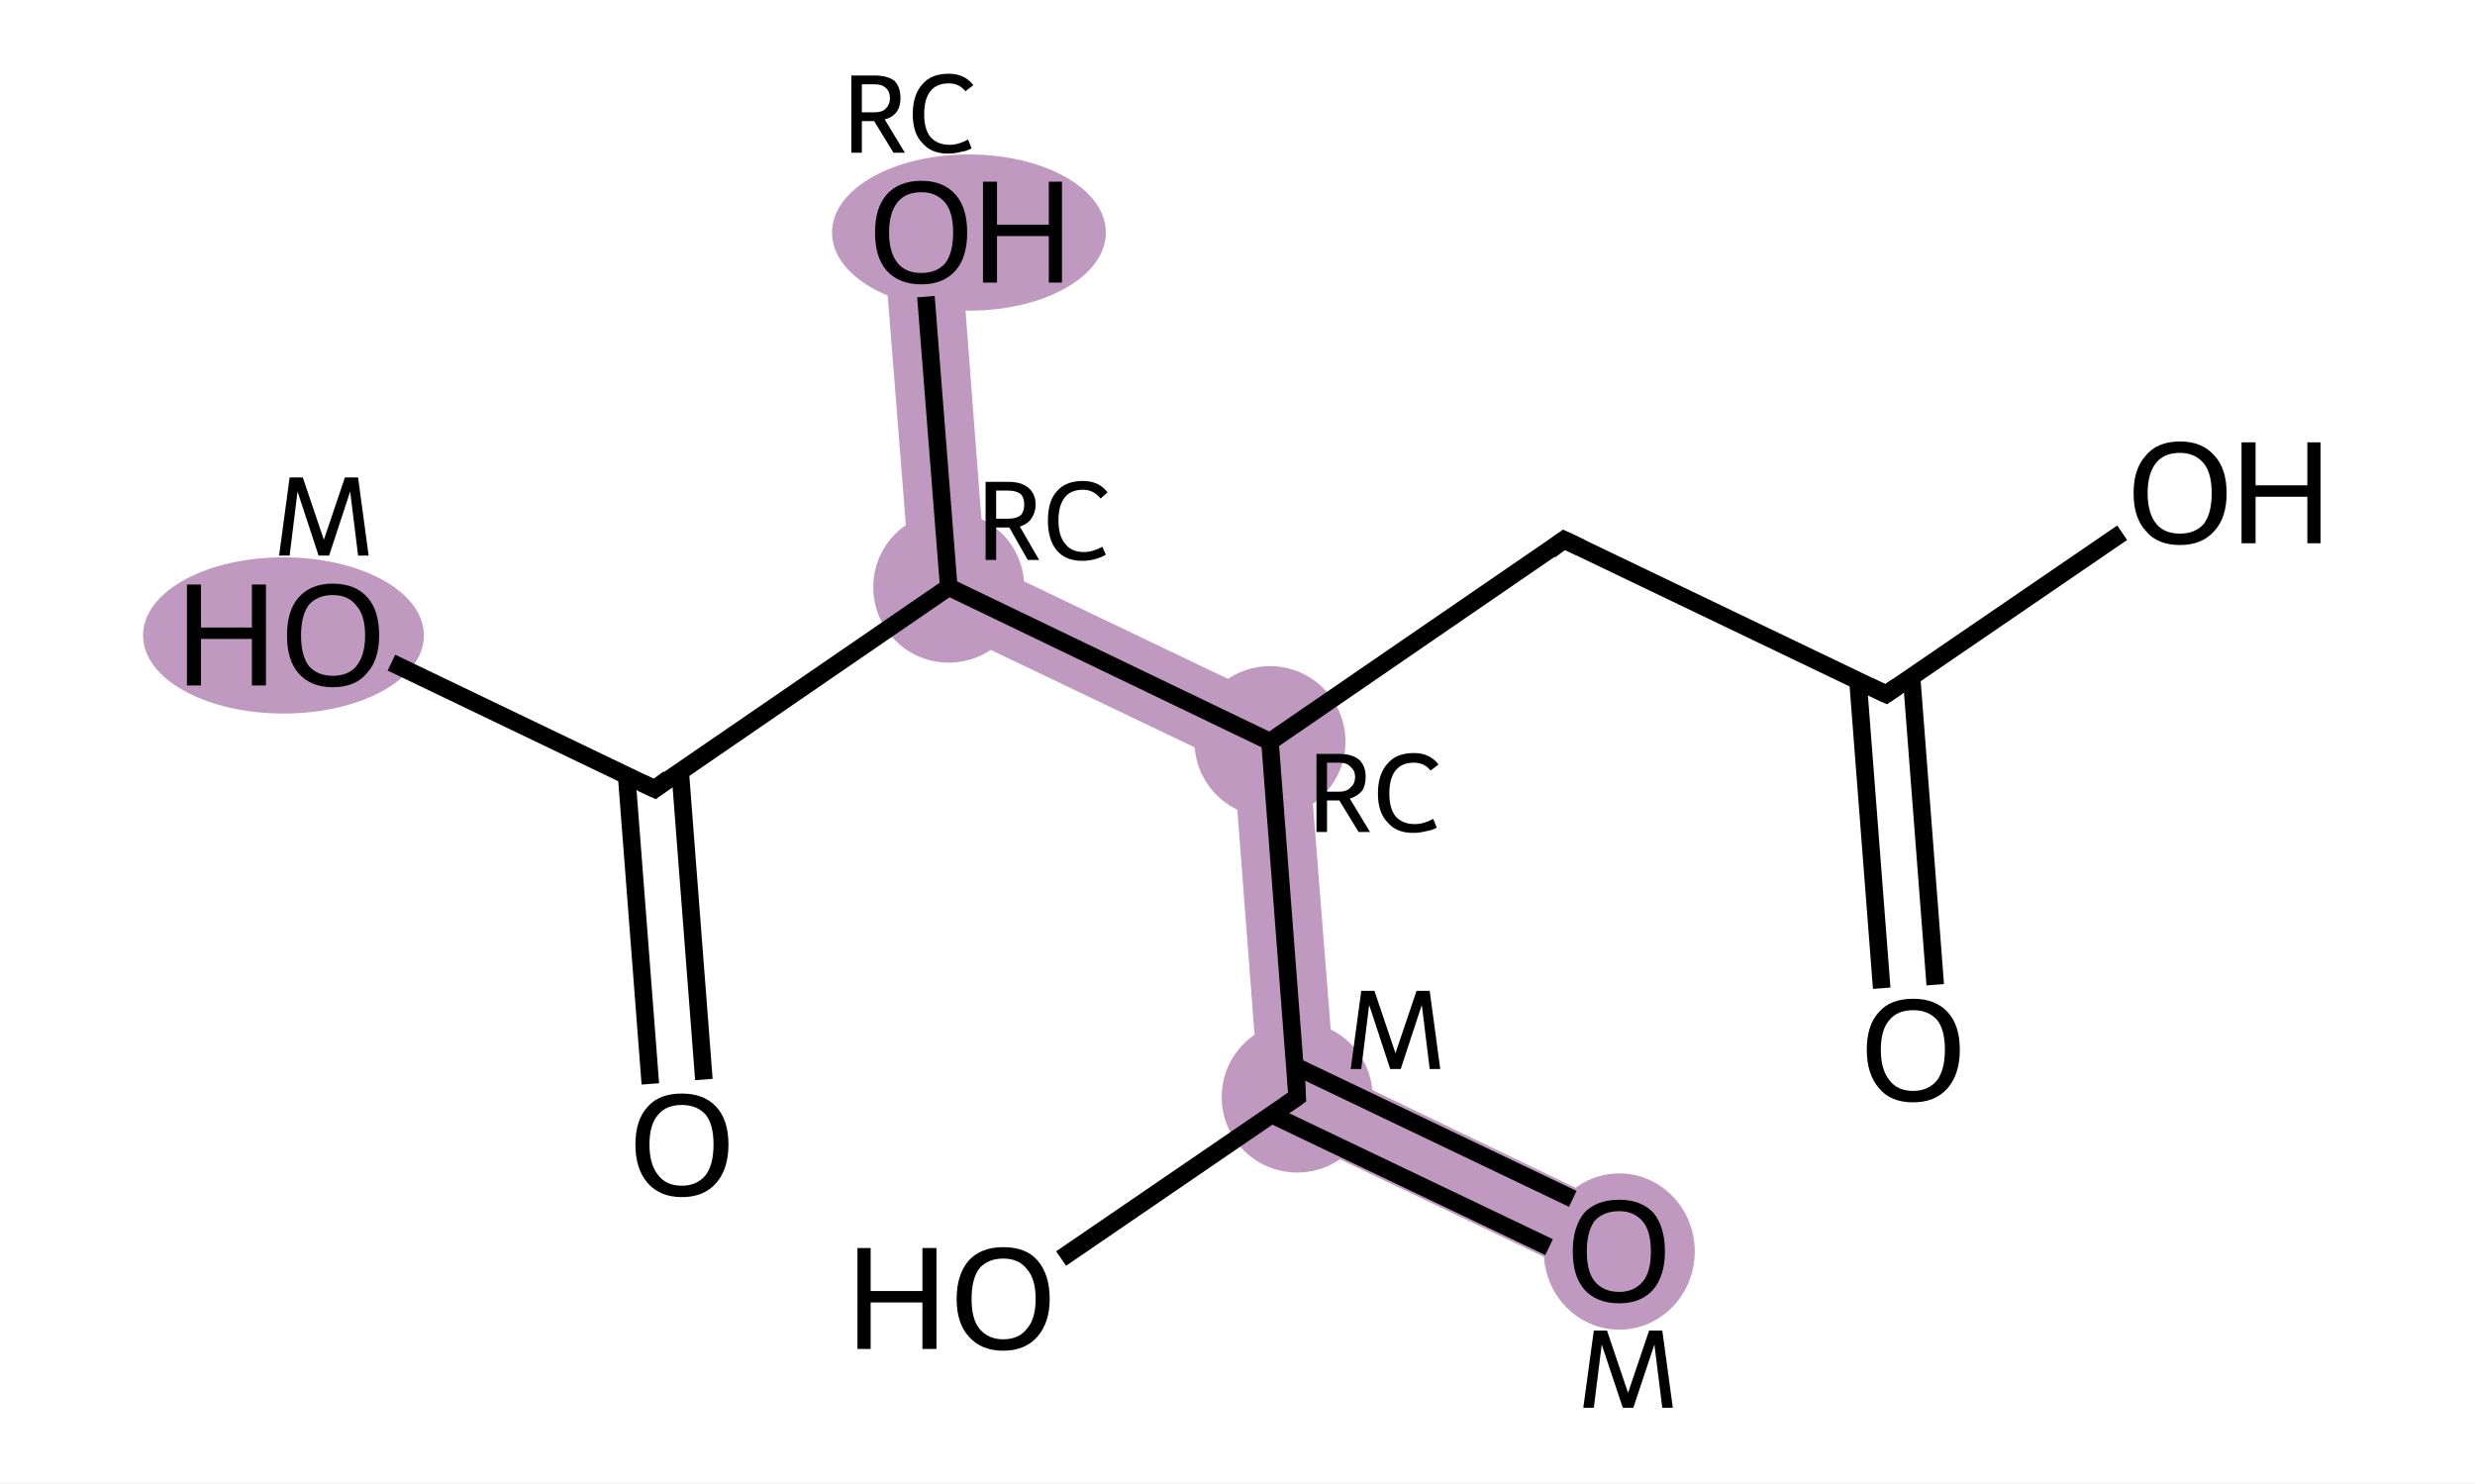
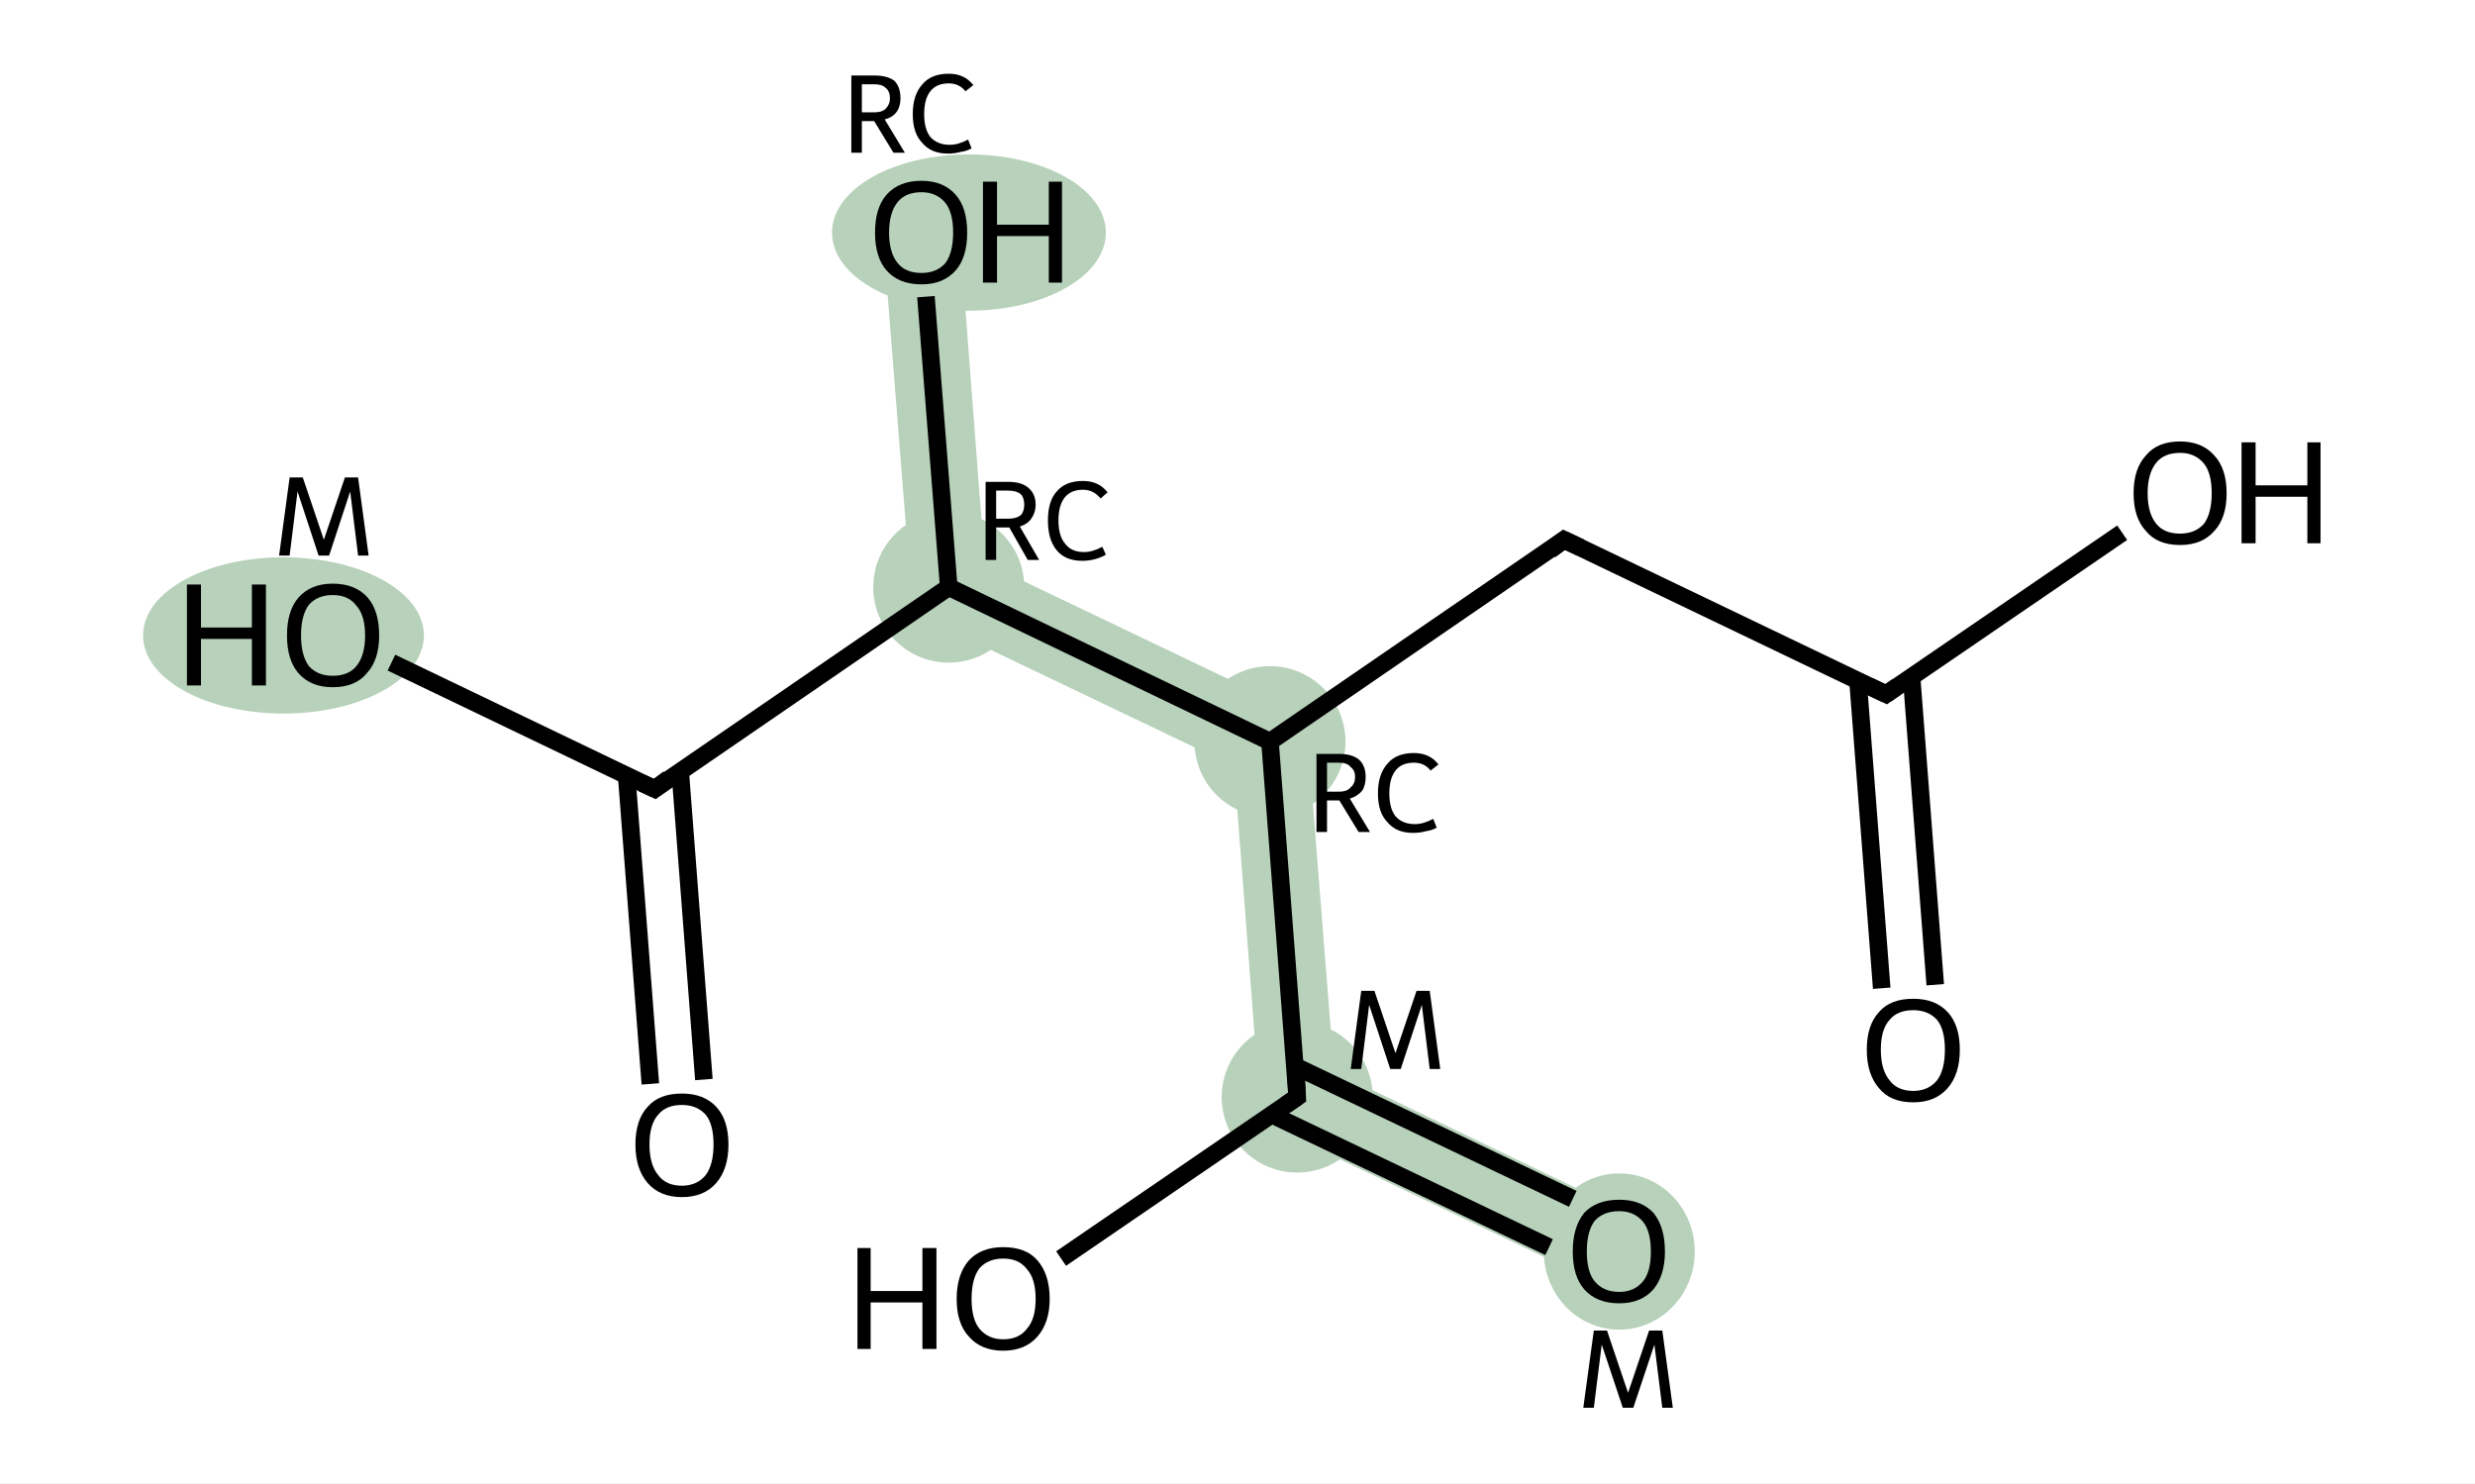
<svg xmlns="http://www.w3.org/2000/svg" version="1.1" baseProfile="full" xml:space="preserve" width="282px" height="169px" viewBox="0 0 282 169">
  <rect style="opacity:1.0;fill:#FFFFFF;stroke:none" width="282.0" height="169.0" x="0.0" y="0.0"> </rect>
-   <path class="bond-4 atom-4 atom-5" d="M 148.8,81.6 L 152.0,122.1 L 143.7,127.8 L 140.6,87.3 Z" style="fill:#BF99BF;fill-rule:evenodd;fill-opacity:1;stroke:#BF99BF;stroke-width:0.0px;stroke-linecap:butt;stroke-linejoin:miter;stroke-opacity:1;" />
-   <path class="bond-7 atom-4 atom-8" d="M 112.2,64.1 L 148.8,81.6 L 140.6,87.3 L 104.0,69.8 Z" style="fill:#BF99BF;fill-rule:evenodd;fill-opacity:1;stroke:#BF99BF;stroke-width:0.0px;stroke-linecap:butt;stroke-linejoin:miter;stroke-opacity:1;" />
-   <path class="bond-5 atom-5 atom-6" d="M 152.0,122.1 L 186.3,138.6 L 182.6,146.4 L 143.7,127.8 Z" style="fill:#BF99BF;fill-rule:evenodd;fill-opacity:1;stroke:#BF99BF;stroke-width:0.0px;stroke-linecap:butt;stroke-linejoin:miter;stroke-opacity:1;" />
-   <path class="bond-8 atom-8 atom-9" d="M 109.3,26.1 L 112.2,64.1 L 104.0,69.8 L 100.6,26.8 Z" style="fill:#BF99BF;fill-rule:evenodd;fill-opacity:1;stroke:#BF99BF;stroke-width:0.0px;stroke-linecap:butt;stroke-linejoin:miter;stroke-opacity:1;" />
-   <ellipse cx="144.7" cy="84.5" rx="8.1" ry="8.1" class="atom-4" style="fill:#BF99BF;fill-rule:evenodd;stroke:#BF99BF;stroke-width:1.0px;stroke-linecap:butt;stroke-linejoin:miter;stroke-opacity:1" />
-   <ellipse cx="147.8" cy="125.0" rx="8.1" ry="8.1" class="atom-5" style="fill:#BF99BF;fill-rule:evenodd;stroke:#BF99BF;stroke-width:1.0px;stroke-linecap:butt;stroke-linejoin:miter;stroke-opacity:1" />
-   <ellipse cx="184.5" cy="142.6" rx="8.1" ry="8.4" class="atom-6" style="fill:#BF99BF;fill-rule:evenodd;stroke:#BF99BF;stroke-width:1.0px;stroke-linecap:butt;stroke-linejoin:miter;stroke-opacity:1" />
-   <ellipse cx="108.1" cy="66.9" rx="8.1" ry="8.1" class="atom-8" style="fill:#BF99BF;fill-rule:evenodd;stroke:#BF99BF;stroke-width:1.0px;stroke-linecap:butt;stroke-linejoin:miter;stroke-opacity:1" />
-   <ellipse cx="110.4" cy="26.5" rx="15.1" ry="8.4" class="atom-9" style="fill:#BF99BF;fill-rule:evenodd;stroke:#BF99BF;stroke-width:1.0px;stroke-linecap:butt;stroke-linejoin:miter;stroke-opacity:1" />
-   <ellipse cx="32.3" cy="72.4" rx="15.5" ry="8.4" class="atom-12" style="fill:#BF99BF;fill-rule:evenodd;stroke:#BF99BF;stroke-width:1.0px;stroke-linecap:butt;stroke-linejoin:miter;stroke-opacity:1" />
+   <path class="bond-4 atom-4 atom-5" d="M 148.8,81.6 L 152.0,122.1 L 143.7,127.8 L 140.6,87.3 Z" style="fill:#B7D1BA;fill-rule:evenodd;fill-opacity:1;stroke:#B7D1BA;stroke-width:0.0px;stroke-linecap:butt;stroke-linejoin:miter;stroke-opacity:1;" />
+   <path class="bond-7 atom-4 atom-8" d="M 112.2,64.1 L 148.8,81.6 L 140.6,87.3 L 104.0,69.8 Z" style="fill:#B7D1BA;fill-rule:evenodd;fill-opacity:1;stroke:#B7D1BA;stroke-width:0.0px;stroke-linecap:butt;stroke-linejoin:miter;stroke-opacity:1;" />
+   <path class="bond-5 atom-5 atom-6" d="M 152.0,122.1 L 186.3,138.6 L 182.6,146.4 L 143.7,127.8 Z" style="fill:#B7D1BA;fill-rule:evenodd;fill-opacity:1;stroke:#B7D1BA;stroke-width:0.0px;stroke-linecap:butt;stroke-linejoin:miter;stroke-opacity:1;" />
+   <path class="bond-8 atom-8 atom-9" d="M 109.3,26.1 L 112.2,64.1 L 104.0,69.8 L 100.6,26.8 Z" style="fill:#B7D1BA;fill-rule:evenodd;fill-opacity:1;stroke:#B7D1BA;stroke-width:0.0px;stroke-linecap:butt;stroke-linejoin:miter;stroke-opacity:1;" />
+   <ellipse cx="144.7" cy="84.5" rx="8.1" ry="8.1" class="atom-4" style="fill:#B7D1BA;fill-rule:evenodd;stroke:#B7D1BA;stroke-width:1.0px;stroke-linecap:butt;stroke-linejoin:miter;stroke-opacity:1" />
+   <ellipse cx="147.8" cy="125.0" rx="8.1" ry="8.1" class="atom-5" style="fill:#B7D1BA;fill-rule:evenodd;stroke:#B7D1BA;stroke-width:1.0px;stroke-linecap:butt;stroke-linejoin:miter;stroke-opacity:1" />
+   <ellipse cx="184.5" cy="142.6" rx="8.1" ry="8.4" class="atom-6" style="fill:#B7D1BA;fill-rule:evenodd;stroke:#B7D1BA;stroke-width:1.0px;stroke-linecap:butt;stroke-linejoin:miter;stroke-opacity:1" />
+   <ellipse cx="108.1" cy="66.9" rx="8.1" ry="8.1" class="atom-8" style="fill:#B7D1BA;fill-rule:evenodd;stroke:#B7D1BA;stroke-width:1.0px;stroke-linecap:butt;stroke-linejoin:miter;stroke-opacity:1" />
+   <ellipse cx="110.4" cy="26.5" rx="15.1" ry="8.4" class="atom-9" style="fill:#B7D1BA;fill-rule:evenodd;stroke:#B7D1BA;stroke-width:1.0px;stroke-linecap:butt;stroke-linejoin:miter;stroke-opacity:1" />
+   <ellipse cx="32.3" cy="72.4" rx="15.5" ry="8.4" class="atom-12" style="fill:#B7D1BA;fill-rule:evenodd;stroke:#B7D1BA;stroke-width:1.0px;stroke-linecap:butt;stroke-linejoin:miter;stroke-opacity:1" />
  <path class="bond-0 atom-0 atom-1" d="M 214.4,112.6 L 211.7,77.6" style="fill:none;fill-rule:evenodd;stroke:#000000;stroke-width:2.0px;stroke-linecap:butt;stroke-linejoin:miter;stroke-opacity:1" />
  <path class="bond-0 atom-0 atom-1" d="M 220.5,112.2 L 217.8,77.1" style="fill:none;fill-rule:evenodd;stroke:#000000;stroke-width:2.0px;stroke-linecap:butt;stroke-linejoin:miter;stroke-opacity:1" />
  <path class="bond-1 atom-1 atom-2" d="M 214.9,79.1 L 241.8,60.7" style="fill:none;fill-rule:evenodd;stroke:#000000;stroke-width:2.0px;stroke-linecap:butt;stroke-linejoin:miter;stroke-opacity:1" />
  <path class="bond-2 atom-1 atom-3" d="M 214.9,79.1 L 178.2,61.5" style="fill:none;fill-rule:evenodd;stroke:#000000;stroke-width:2.0px;stroke-linecap:butt;stroke-linejoin:miter;stroke-opacity:1" />
  <path class="bond-3 atom-3 atom-4" d="M 178.2,61.5 L 144.7,84.5" style="fill:none;fill-rule:evenodd;stroke:#000000;stroke-width:2.0px;stroke-linecap:butt;stroke-linejoin:miter;stroke-opacity:1" />
  <path class="bond-4 atom-4 atom-5" d="M 144.7,84.5 L 147.8,125.0" style="fill:none;fill-rule:evenodd;stroke:#000000;stroke-width:2.0px;stroke-linecap:butt;stroke-linejoin:miter;stroke-opacity:1" />
  <path class="bond-5 atom-5 atom-6" d="M 144.9,127.0 L 176.5,142.1" style="fill:none;fill-rule:evenodd;stroke:#000000;stroke-width:2.0px;stroke-linecap:butt;stroke-linejoin:miter;stroke-opacity:1" />
  <path class="bond-5 atom-5 atom-6" d="M 147.6,121.5 L 179.2,136.6" style="fill:none;fill-rule:evenodd;stroke:#000000;stroke-width:2.0px;stroke-linecap:butt;stroke-linejoin:miter;stroke-opacity:1" />
  <path class="bond-6 atom-5 atom-7" d="M 147.8,125.0 L 120.9,143.4" style="fill:none;fill-rule:evenodd;stroke:#000000;stroke-width:2.0px;stroke-linecap:butt;stroke-linejoin:miter;stroke-opacity:1" />
  <path class="bond-7 atom-4 atom-8" d="M 144.7,84.5 L 108.1,66.9" style="fill:none;fill-rule:evenodd;stroke:#000000;stroke-width:2.0px;stroke-linecap:butt;stroke-linejoin:miter;stroke-opacity:1" />
  <path class="bond-8 atom-8 atom-9" d="M 108.1,66.9 L 105.5,33.8" style="fill:none;fill-rule:evenodd;stroke:#000000;stroke-width:2.0px;stroke-linecap:butt;stroke-linejoin:miter;stroke-opacity:1" />
  <path class="bond-9 atom-8 atom-10" d="M 108.1,66.9 L 74.6,89.9" style="fill:none;fill-rule:evenodd;stroke:#000000;stroke-width:2.0px;stroke-linecap:butt;stroke-linejoin:miter;stroke-opacity:1" />
  <path class="bond-10 atom-10 atom-11" d="M 71.4,88.4 L 74.1,123.5" style="fill:none;fill-rule:evenodd;stroke:#000000;stroke-width:2.0px;stroke-linecap:butt;stroke-linejoin:miter;stroke-opacity:1" />
  <path class="bond-10 atom-10 atom-11" d="M 77.5,87.9 L 80.2,123.0" style="fill:none;fill-rule:evenodd;stroke:#000000;stroke-width:2.0px;stroke-linecap:butt;stroke-linejoin:miter;stroke-opacity:1" />
  <path class="bond-11 atom-10 atom-12" d="M 74.6,89.9 L 44.6,75.5" style="fill:none;fill-rule:evenodd;stroke:#000000;stroke-width:2.0px;stroke-linecap:butt;stroke-linejoin:miter;stroke-opacity:1" />
  <path d="M 216.2,78.2 L 214.9,79.1 L 213.0,78.2" style="fill:none;stroke:#000000;stroke-width:2.0px;stroke-linecap:butt;stroke-linejoin:miter;stroke-opacity:1;" />
  <path d="M 180.1,62.4 L 178.2,61.5 L 176.6,62.7" style="fill:none;stroke:#000000;stroke-width:2.0px;stroke-linecap:butt;stroke-linejoin:miter;stroke-opacity:1;" />
  <path d="M 147.7,122.9 L 147.8,125.0 L 146.5,125.9" style="fill:none;stroke:#000000;stroke-width:2.0px;stroke-linecap:butt;stroke-linejoin:miter;stroke-opacity:1;" />
  <path d="M 76.2,88.7 L 74.6,89.9 L 73.1,89.2" style="fill:none;stroke:#000000;stroke-width:2.0px;stroke-linecap:butt;stroke-linejoin:miter;stroke-opacity:1;" />
  <path class="atom-0" d="M 212.7 119.6 Q 212.7 116.8, 214.1 115.3 Q 215.4 113.8, 218.0 113.8 Q 220.5 113.8, 221.9 115.3 Q 223.3 116.8, 223.3 119.6 Q 223.3 122.4, 221.9 124.0 Q 220.5 125.6, 218.0 125.6 Q 215.4 125.6, 214.1 124.0 Q 212.7 122.4, 212.7 119.6 M 218.0 124.3 Q 219.7 124.3, 220.7 123.1 Q 221.6 121.9, 221.6 119.6 Q 221.6 117.3, 220.7 116.2 Q 219.7 115.1, 218.0 115.1 Q 216.2 115.1, 215.3 116.2 Q 214.3 117.3, 214.3 119.6 Q 214.3 121.9, 215.3 123.1 Q 216.2 124.3, 218.0 124.3 " fill="#000000" />
  <path class="atom-2" d="M 243.1 56.2 Q 243.1 53.4, 244.5 51.9 Q 245.8 50.3, 248.4 50.3 Q 250.9 50.3, 252.3 51.9 Q 253.7 53.4, 253.7 56.2 Q 253.7 59.0, 252.3 60.5 Q 250.9 62.1, 248.4 62.1 Q 245.8 62.1, 244.5 60.5 Q 243.1 59.0, 243.1 56.2 M 248.4 60.8 Q 250.1 60.8, 251.1 59.7 Q 252.0 58.5, 252.0 56.2 Q 252.0 53.9, 251.1 52.8 Q 250.1 51.6, 248.4 51.6 Q 246.6 51.6, 245.7 52.7 Q 244.7 53.9, 244.7 56.2 Q 244.7 58.5, 245.7 59.7 Q 246.6 60.8, 248.4 60.8 " fill="#000000" />
  <path class="atom-2" d="M 255.4 50.4 L 257.0 50.4 L 257.0 55.3 L 262.9 55.3 L 262.9 50.4 L 264.4 50.4 L 264.4 61.9 L 262.9 61.9 L 262.9 56.6 L 257.0 56.6 L 257.0 61.9 L 255.4 61.9 L 255.4 50.4 " fill="#000000" />
  <path class="atom-6" d="M 179.2 142.6 Q 179.2 139.8, 180.5 138.2 Q 181.9 136.7, 184.5 136.7 Q 187.0 136.7, 188.4 138.2 Q 189.7 139.8, 189.7 142.6 Q 189.7 145.3, 188.4 146.9 Q 187.0 148.5, 184.5 148.5 Q 181.9 148.5, 180.5 146.9 Q 179.2 145.4, 179.2 142.6 M 184.5 147.2 Q 186.2 147.2, 187.2 146.0 Q 188.1 144.9, 188.1 142.6 Q 188.1 140.3, 187.2 139.2 Q 186.2 138.0, 184.5 138.0 Q 182.7 138.0, 181.7 139.1 Q 180.8 140.3, 180.8 142.6 Q 180.8 144.9, 181.7 146.0 Q 182.7 147.2, 184.5 147.2 " fill="#000000" />
  <path class="atom-7" d="M 97.7 142.2 L 99.2 142.2 L 99.2 147.1 L 105.1 147.1 L 105.1 142.2 L 106.7 142.2 L 106.7 153.7 L 105.1 153.7 L 105.1 148.4 L 99.2 148.4 L 99.2 153.7 L 97.7 153.7 L 97.7 142.2 " fill="#000000" />
  <path class="atom-7" d="M 109.0 148.0 Q 109.0 145.2, 110.4 143.6 Q 111.8 142.1, 114.3 142.1 Q 116.9 142.1, 118.2 143.6 Q 119.6 145.2, 119.6 148.0 Q 119.6 150.7, 118.2 152.3 Q 116.8 153.9, 114.3 153.9 Q 111.8 153.9, 110.4 152.3 Q 109.0 150.8, 109.0 148.0 M 114.3 152.6 Q 116.1 152.6, 117.0 151.4 Q 118.0 150.3, 118.0 148.0 Q 118.0 145.7, 117.0 144.6 Q 116.1 143.4, 114.3 143.4 Q 112.6 143.4, 111.6 144.5 Q 110.7 145.7, 110.7 148.0 Q 110.7 150.3, 111.6 151.4 Q 112.6 152.6, 114.3 152.6 " fill="#000000" />
  <path class="atom-9" d="M 99.7 26.5 Q 99.7 23.7, 101.0 22.2 Q 102.4 20.6, 105.0 20.6 Q 107.5 20.6, 108.9 22.2 Q 110.2 23.7, 110.2 26.5 Q 110.2 29.3, 108.9 30.8 Q 107.5 32.4, 105.0 32.4 Q 102.4 32.4, 101.0 30.8 Q 99.7 29.3, 99.7 26.5 M 105.0 31.1 Q 106.7 31.1, 107.7 30.0 Q 108.6 28.8, 108.6 26.5 Q 108.6 24.2, 107.7 23.1 Q 106.7 21.9, 105.0 21.9 Q 103.2 21.9, 102.3 23.0 Q 101.3 24.2, 101.3 26.5 Q 101.3 28.8, 102.3 30.0 Q 103.2 31.1, 105.0 31.1 " fill="#000000" />
  <path class="atom-9" d="M 112.0 20.7 L 113.6 20.7 L 113.6 25.6 L 119.5 25.6 L 119.5 20.7 L 121.0 20.7 L 121.0 32.2 L 119.5 32.2 L 119.5 26.9 L 113.6 26.9 L 113.6 32.2 L 112.0 32.2 L 112.0 20.7 " fill="#000000" />
  <path class="atom-11" d="M 72.4 130.4 Q 72.4 127.6, 73.8 126.1 Q 75.1 124.6, 77.7 124.6 Q 80.2 124.6, 81.6 126.1 Q 83.0 127.6, 83.0 130.4 Q 83.0 133.2, 81.6 134.8 Q 80.2 136.4, 77.7 136.4 Q 75.2 136.4, 73.8 134.8 Q 72.4 133.2, 72.4 130.4 M 77.7 135.1 Q 79.4 135.1, 80.4 133.9 Q 81.3 132.7, 81.3 130.4 Q 81.3 128.1, 80.4 127.0 Q 79.4 125.9, 77.7 125.9 Q 75.9 125.9, 75.0 127.0 Q 74.0 128.1, 74.0 130.4 Q 74.0 132.7, 75.0 133.9 Q 75.9 135.1, 77.7 135.1 " fill="#000000" />
  <path class="atom-12" d="M 21.3 66.6 L 22.9 66.6 L 22.9 71.5 L 28.7 71.5 L 28.7 66.6 L 30.3 66.6 L 30.3 78.1 L 28.7 78.1 L 28.7 72.8 L 22.9 72.8 L 22.9 78.1 L 21.3 78.1 L 21.3 66.6 " fill="#000000" />
  <path class="atom-12" d="M 32.7 72.4 Q 32.7 69.6, 34.0 68.1 Q 35.4 66.5, 37.9 66.5 Q 40.5 66.5, 41.9 68.1 Q 43.2 69.6, 43.2 72.4 Q 43.2 75.2, 41.8 76.7 Q 40.5 78.3, 37.9 78.3 Q 35.4 78.3, 34.0 76.7 Q 32.7 75.2, 32.7 72.4 M 37.9 77.0 Q 39.7 77.0, 40.6 75.9 Q 41.6 74.7, 41.6 72.4 Q 41.6 70.1, 40.6 69.0 Q 39.7 67.8, 37.9 67.8 Q 36.2 67.8, 35.2 68.9 Q 34.3 70.1, 34.3 72.4 Q 34.3 74.7, 35.2 75.9 Q 36.2 77.0, 37.9 77.0 " fill="#000000" />
  <path class="note" d="M 154.8 94.8 L 152.6 91.2 L 152.6 91.2 L 151.2 91.2 L 151.2 94.8 L 150.0 94.8 L 150.0 85.9 L 152.6 85.9 Q 154.1 85.9, 154.9 86.6 Q 155.6 87.3, 155.6 88.5 Q 155.6 89.5, 155.2 90.1 Q 154.7 90.7, 153.8 91.0 L 156.1 94.8 L 154.8 94.8 M 151.2 90.2 L 152.6 90.2 Q 153.5 90.2, 153.9 89.7 Q 154.4 89.3, 154.4 88.5 Q 154.4 87.8, 153.9 87.4 Q 153.5 86.9, 152.6 86.9 L 151.2 86.9 L 151.2 90.2 " fill="#000000" />
  <path class="note" d="M 157.0 90.4 Q 157.0 88.2, 158.1 87.0 Q 159.1 85.8, 161.1 85.8 Q 162.9 85.8, 163.9 87.1 L 163.0 87.8 Q 162.3 86.9, 161.1 86.9 Q 159.7 86.9, 159.0 87.8 Q 158.3 88.7, 158.3 90.4 Q 158.3 92.1, 159.0 93.0 Q 159.8 93.9, 161.2 93.9 Q 162.2 93.9, 163.3 93.3 L 163.7 94.3 Q 163.2 94.6, 162.5 94.7 Q 161.8 94.9, 161.0 94.9 Q 159.1 94.9, 158.1 93.7 Q 157.0 92.6, 157.0 90.4 " fill="#000000" />
  <path class="note" d="M 164.1 121.8 L 162.9 121.8 L 162.0 114.5 L 159.6 121.8 L 158.4 121.8 L 156.0 114.5 L 155.1 121.8 L 153.9 121.8 L 155.1 112.9 L 156.6 112.9 L 159.0 120.0 L 161.4 112.9 L 162.9 112.9 L 164.1 121.8 " fill="#000000" />
  <path class="note" d="M 190.6 160.4 L 189.4 160.4 L 188.5 153.2 L 186.1 160.4 L 184.9 160.4 L 182.5 153.2 L 181.6 160.4 L 180.4 160.4 L 181.6 151.6 L 183.1 151.6 L 185.5 158.7 L 187.9 151.6 L 189.4 151.6 L 190.6 160.4 " fill="#000000" />
  <path class="note" d="M 117.1 63.8 L 115.0 60.1 L 114.9 60.1 L 113.5 60.1 L 113.5 63.8 L 112.3 63.8 L 112.3 54.9 L 114.9 54.9 Q 116.4 54.9, 117.2 55.6 Q 118.0 56.3, 118.0 57.5 Q 118.0 58.4, 117.5 59.1 Q 117.1 59.7, 116.2 60.0 L 118.4 63.8 L 117.1 63.8 M 113.5 59.1 L 114.9 59.1 Q 115.8 59.1, 116.3 58.7 Q 116.7 58.3, 116.7 57.5 Q 116.7 56.7, 116.3 56.3 Q 115.8 55.9, 114.9 55.9 L 113.5 55.9 L 113.5 59.1 " fill="#000000" />
  <path class="note" d="M 119.4 59.3 Q 119.4 57.1, 120.4 56.0 Q 121.4 54.8, 123.4 54.8 Q 125.2 54.8, 126.2 56.1 L 125.4 56.8 Q 124.6 55.8, 123.4 55.8 Q 122.0 55.8, 121.3 56.7 Q 120.6 57.6, 120.6 59.3 Q 120.6 61.1, 121.4 62.0 Q 122.1 62.9, 123.5 62.9 Q 124.5 62.9, 125.6 62.3 L 126.0 63.2 Q 125.5 63.5, 124.8 63.7 Q 124.1 63.9, 123.3 63.9 Q 121.4 63.9, 120.4 62.7 Q 119.4 61.5, 119.4 59.3 " fill="#000000" />
  <path class="note" d="M 101.8 17.4 L 99.6 13.8 L 99.6 13.8 L 98.2 13.8 L 98.2 17.4 L 97.0 17.4 L 97.0 8.6 L 99.6 8.6 Q 101.1 8.6, 101.9 9.2 Q 102.6 9.9, 102.6 11.2 Q 102.6 12.1, 102.2 12.7 Q 101.7 13.4, 100.8 13.6 L 103.1 17.4 L 101.8 17.4 M 98.2 12.8 L 99.6 12.8 Q 100.5 12.8, 100.9 12.4 Q 101.4 11.9, 101.4 11.2 Q 101.4 10.4, 100.9 10.0 Q 100.5 9.6, 99.6 9.6 L 98.2 9.6 L 98.2 12.8 " fill="#000000" />
  <path class="note" d="M 104.0 13.0 Q 104.0 10.8, 105.1 9.6 Q 106.1 8.4, 108.1 8.4 Q 109.9 8.4, 110.9 9.7 L 110.0 10.4 Q 109.3 9.5, 108.1 9.5 Q 106.7 9.5, 106.0 10.4 Q 105.3 11.3, 105.3 13.0 Q 105.3 14.7, 106.0 15.6 Q 106.8 16.5, 108.2 16.5 Q 109.2 16.5, 110.3 15.9 L 110.7 16.9 Q 110.2 17.2, 109.5 17.3 Q 108.8 17.5, 108.0 17.5 Q 106.1 17.5, 105.1 16.3 Q 104.0 15.2, 104.0 13.0 " fill="#000000" />
  <path class="note" d="M 42.0 63.3 L 40.8 63.3 L 39.9 56.0 L 37.5 63.3 L 36.3 63.3 L 33.9 56.0 L 33.0 63.3 L 31.8 63.3 L 33.0 54.4 L 34.5 54.4 L 36.9 61.5 L 39.3 54.4 L 40.8 54.4 L 42.0 63.3 " fill="#000000" />
</svg>
